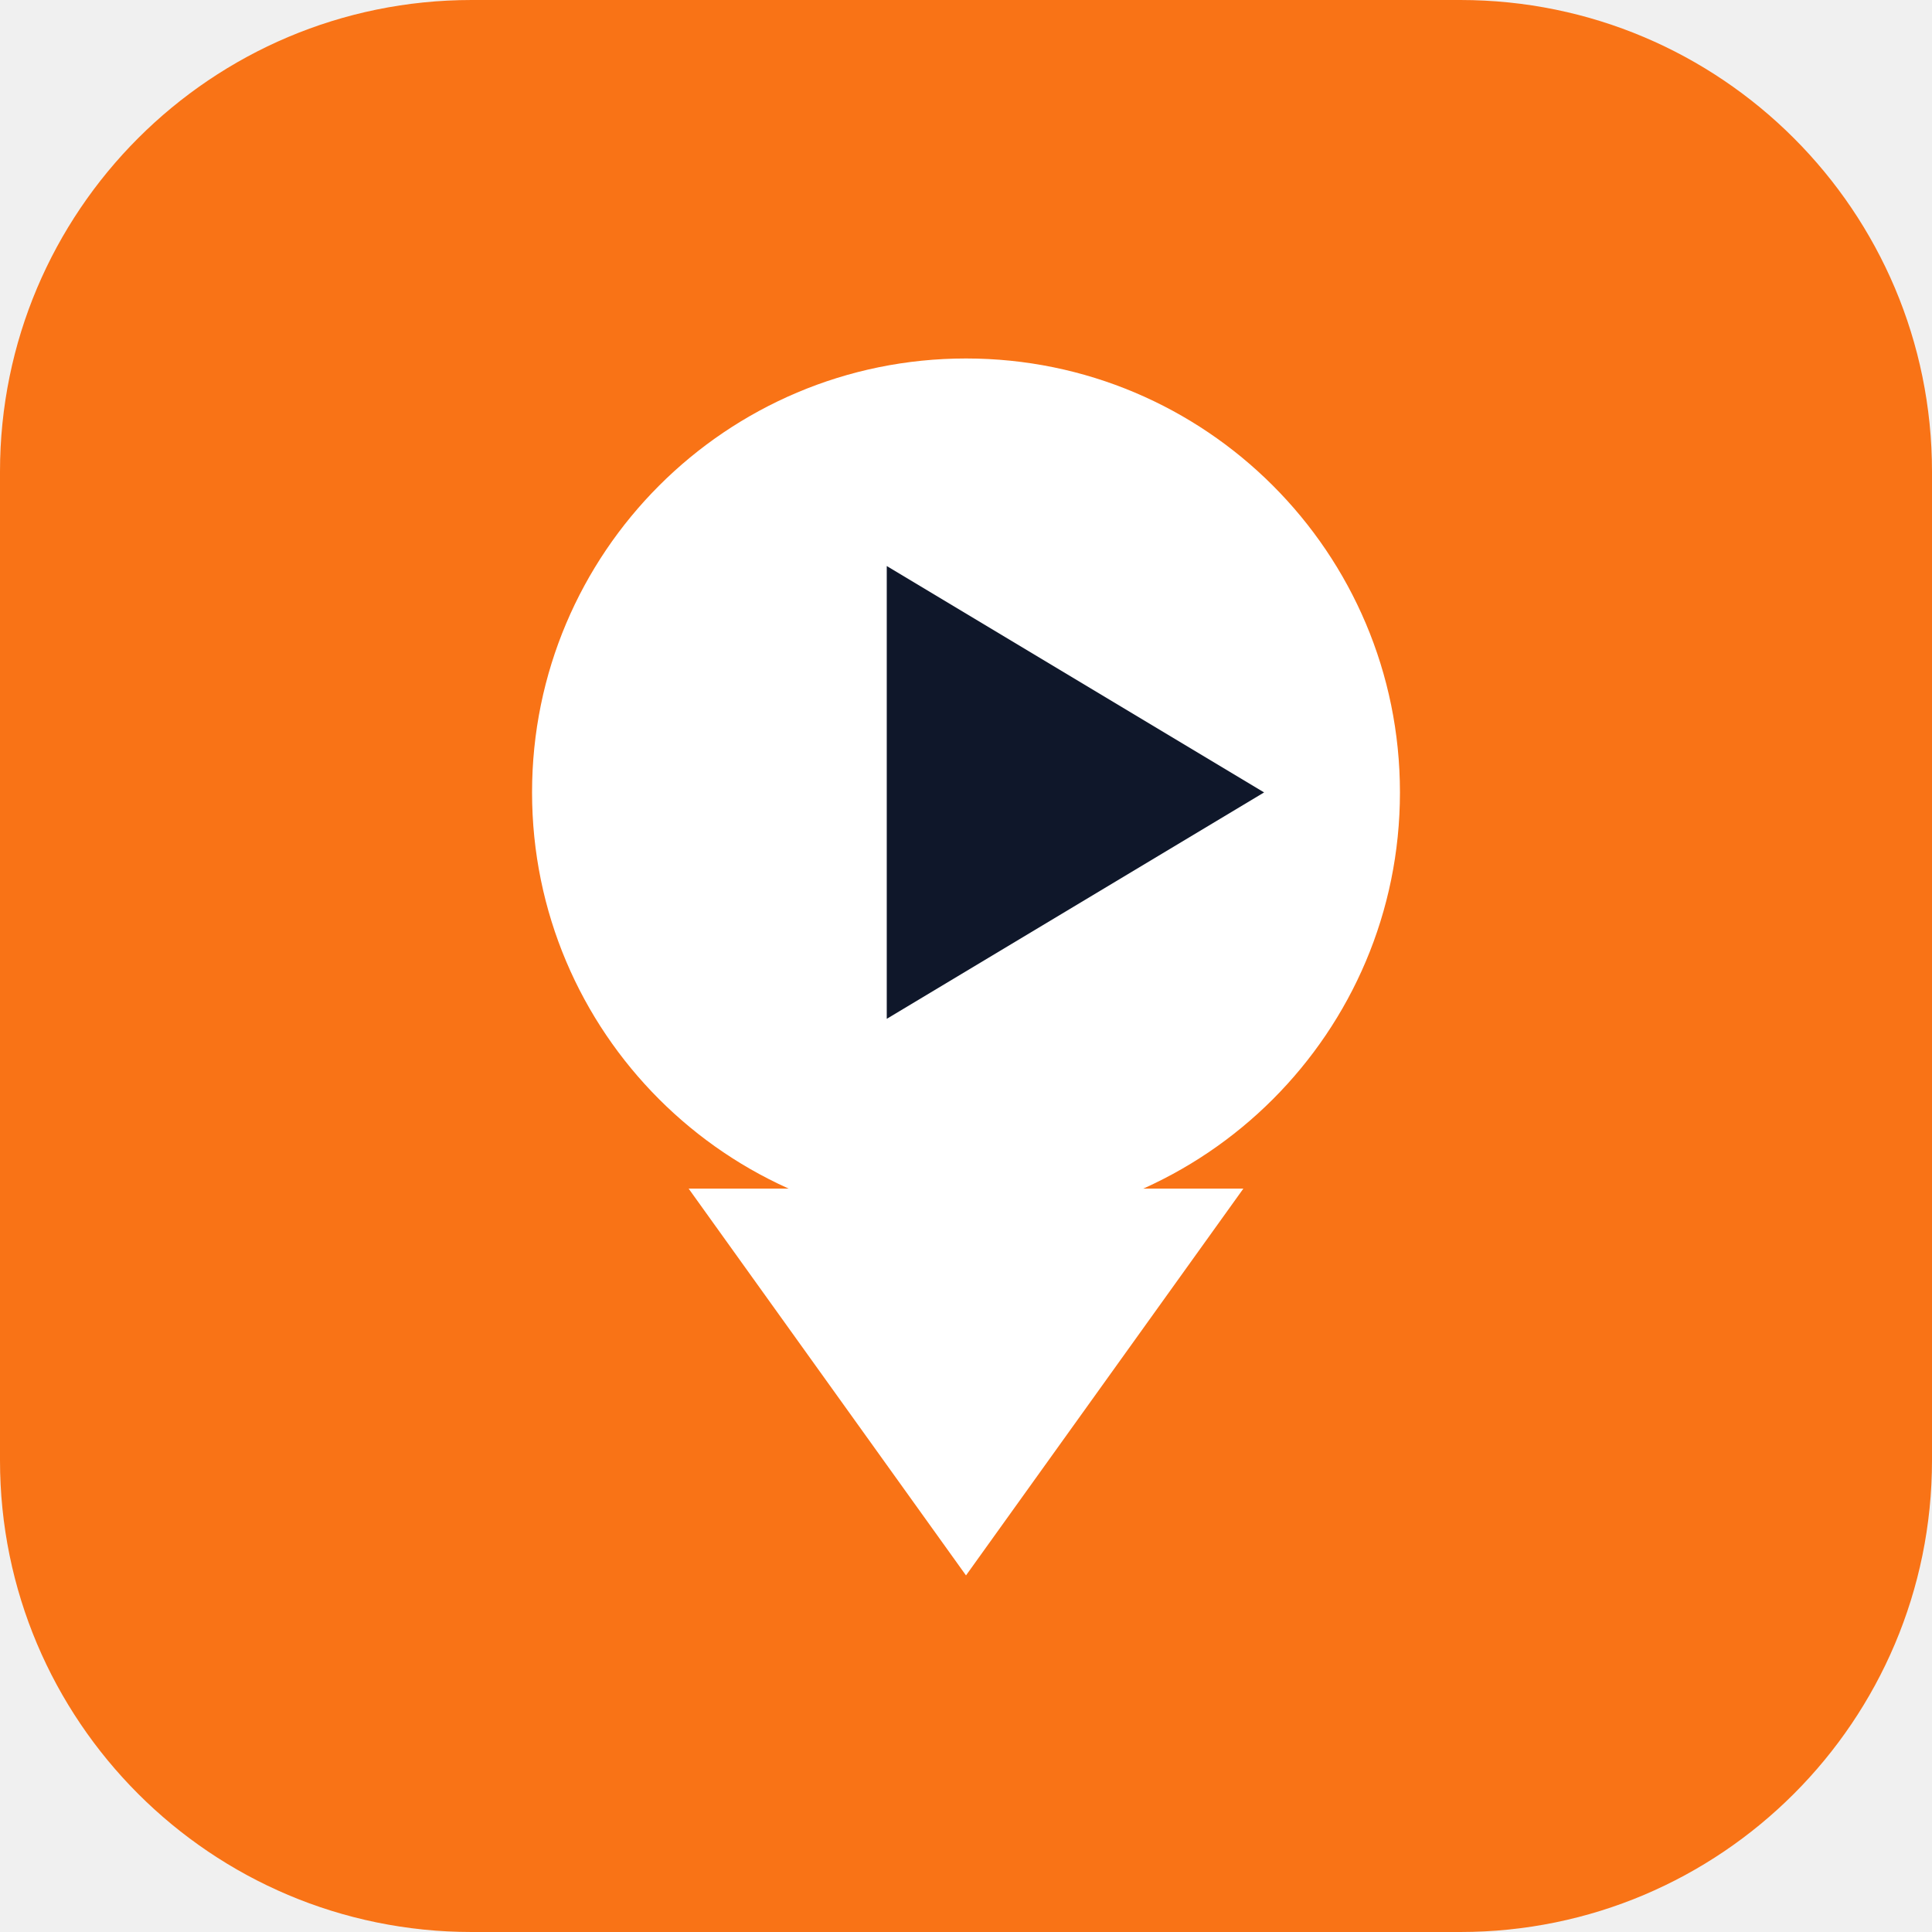
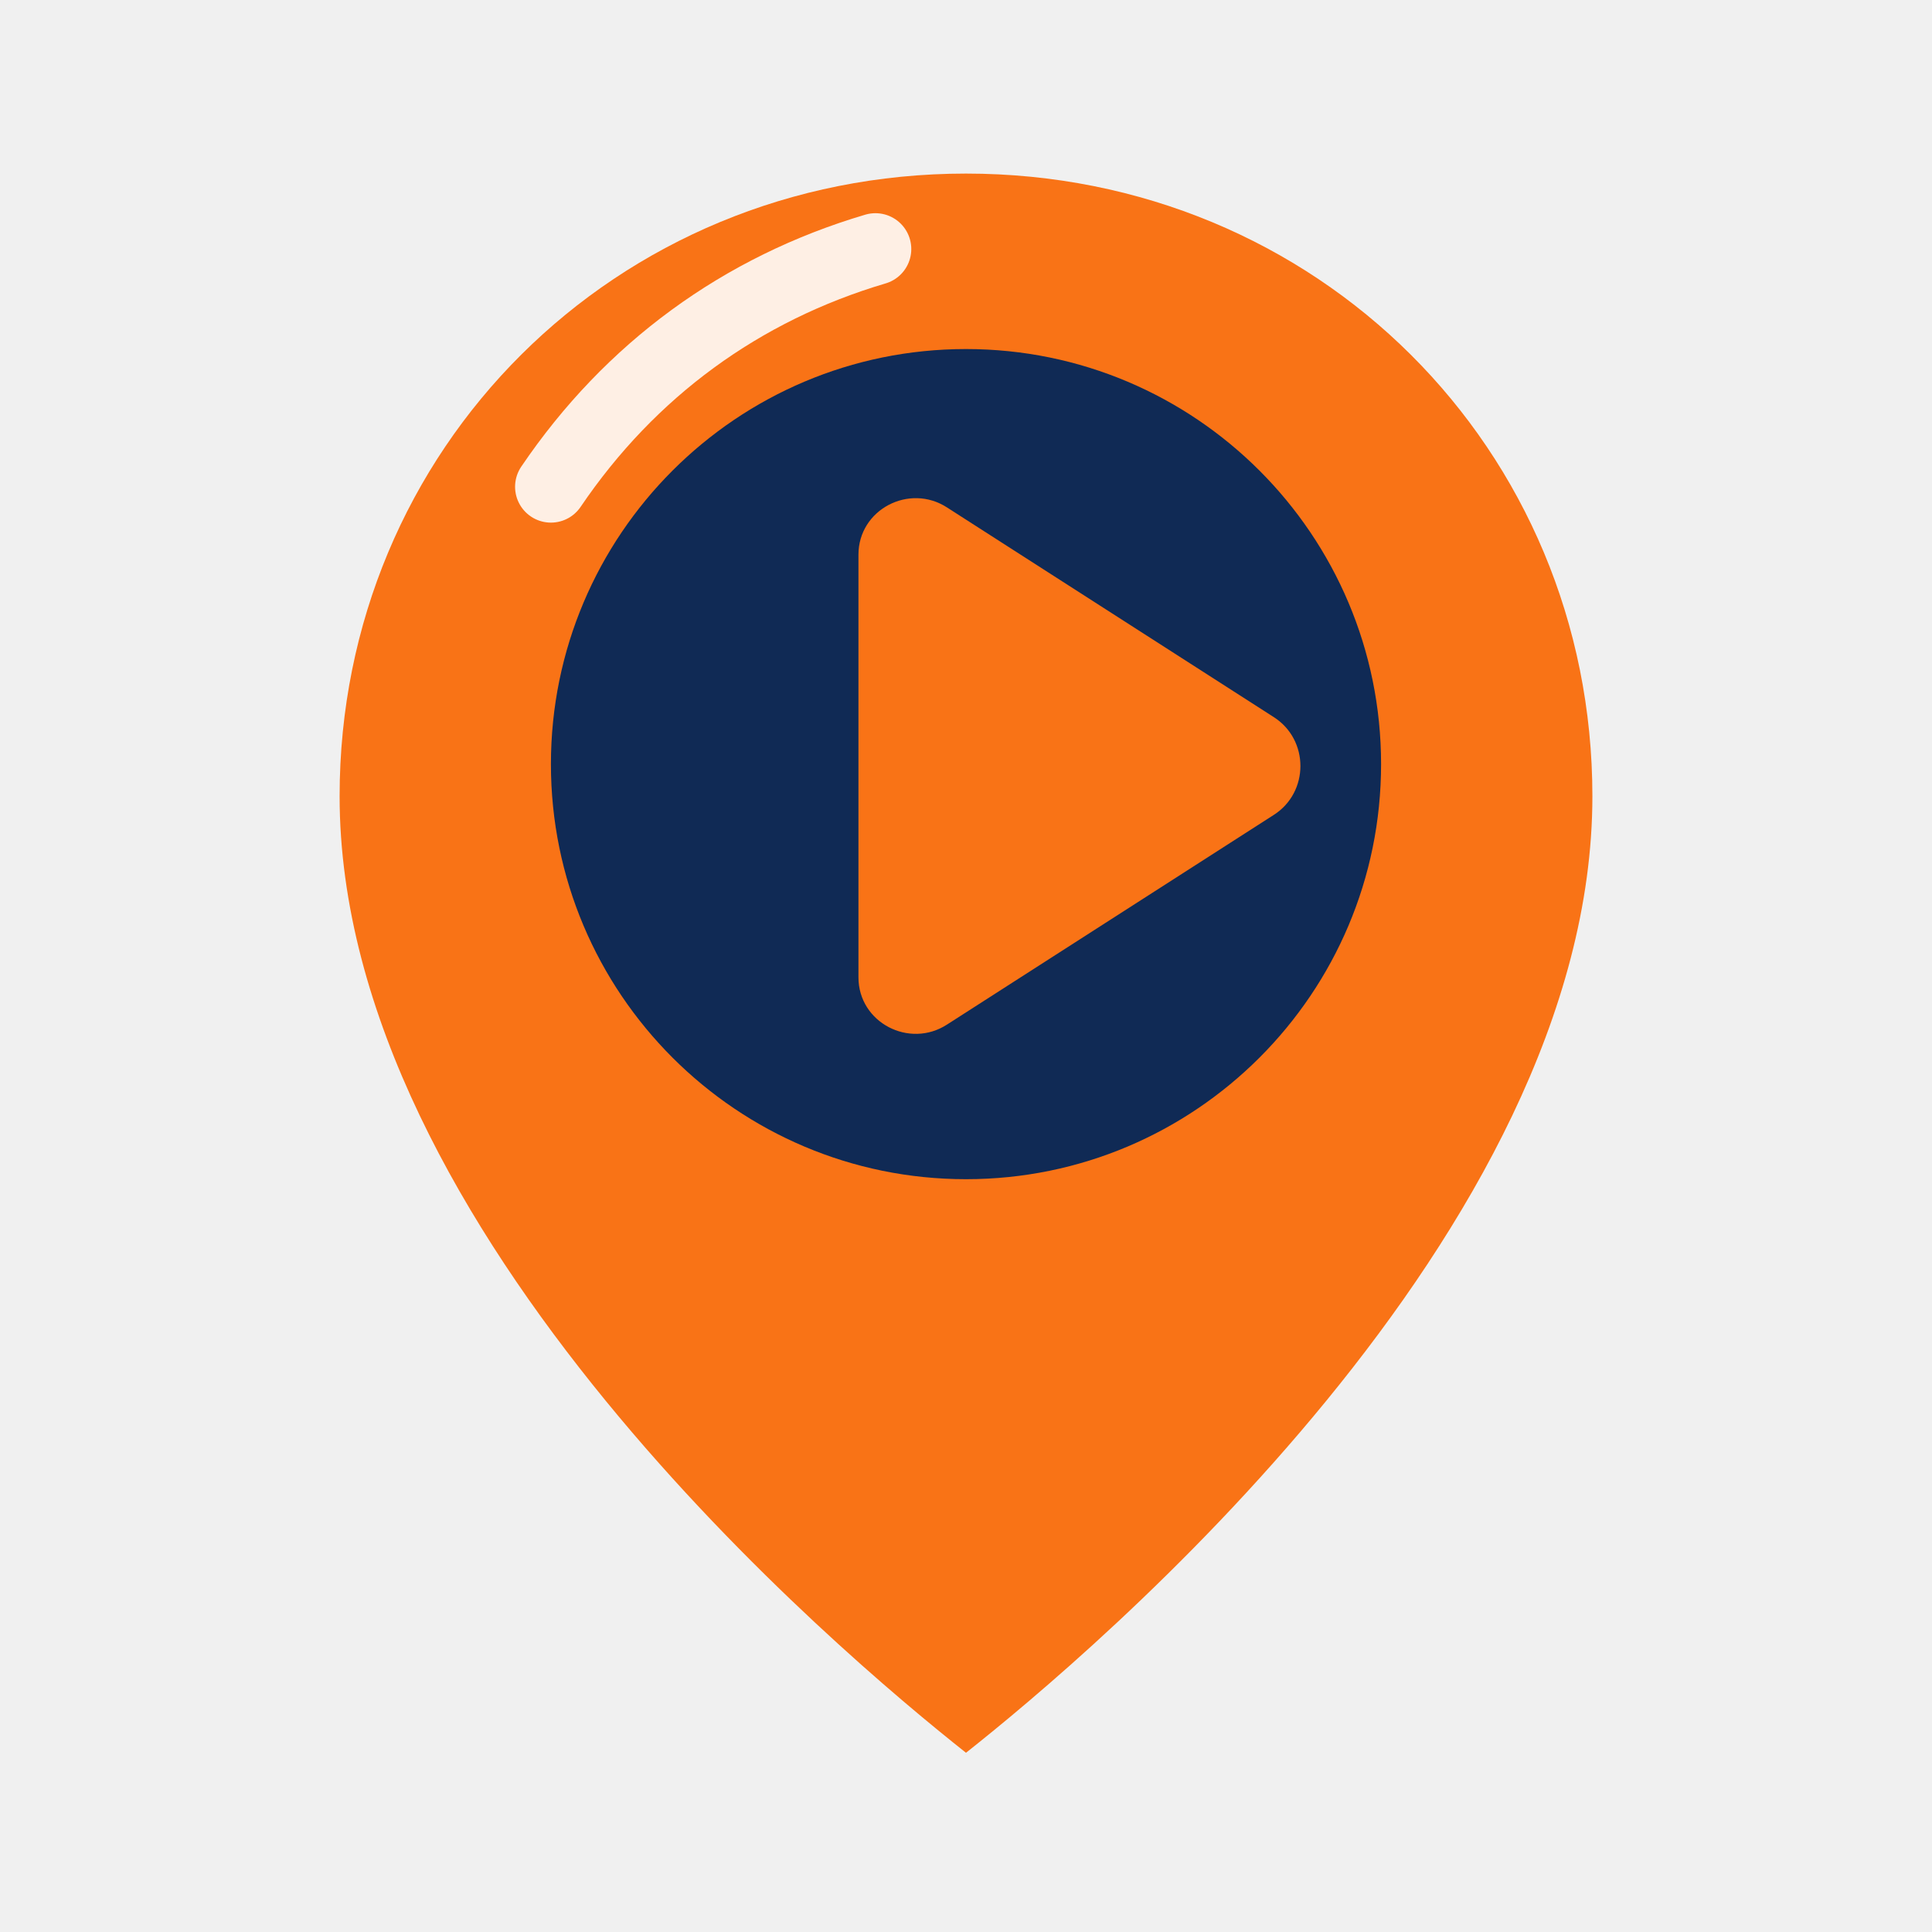
<svg xmlns="http://www.w3.org/2000/svg" viewBox="0 0 1024 1024" role="img" aria-label="ENTEGO">
-   <rect width="1024" height="1024" rx="250" fill="#F97316" />
-   <circle cx="512" cy="420" r="230" fill="#FFFFFF" />
-   <path d="M470 300 L470 540 L670 420 Z" fill="#0F172A" />
-   <path d="M365 630 L659 630 L512 835 Z" fill="#FFFFFF" />
+   <path d="M512 92C326 92 180 238 180 422c0 231 265 454 332 507 67-53 332-276 332-507C844 238 698 92 512 92Z" fill="#F97316" />
+   <circle cx="512" cy="405" r="220" fill="#102A55" />
+   <path d="M455 294c0-24 27-38 47-25l173 111c19 12 19 40 0 52L502 543c-20 13-47-1-47-25V294Z" fill="#F97316" />
+   <path d="M292 258c42-62 101-105 172-126" fill="none" stroke="#FFFFFF" stroke-opacity=".88" stroke-width="38" stroke-linecap="round" />
</svg>
